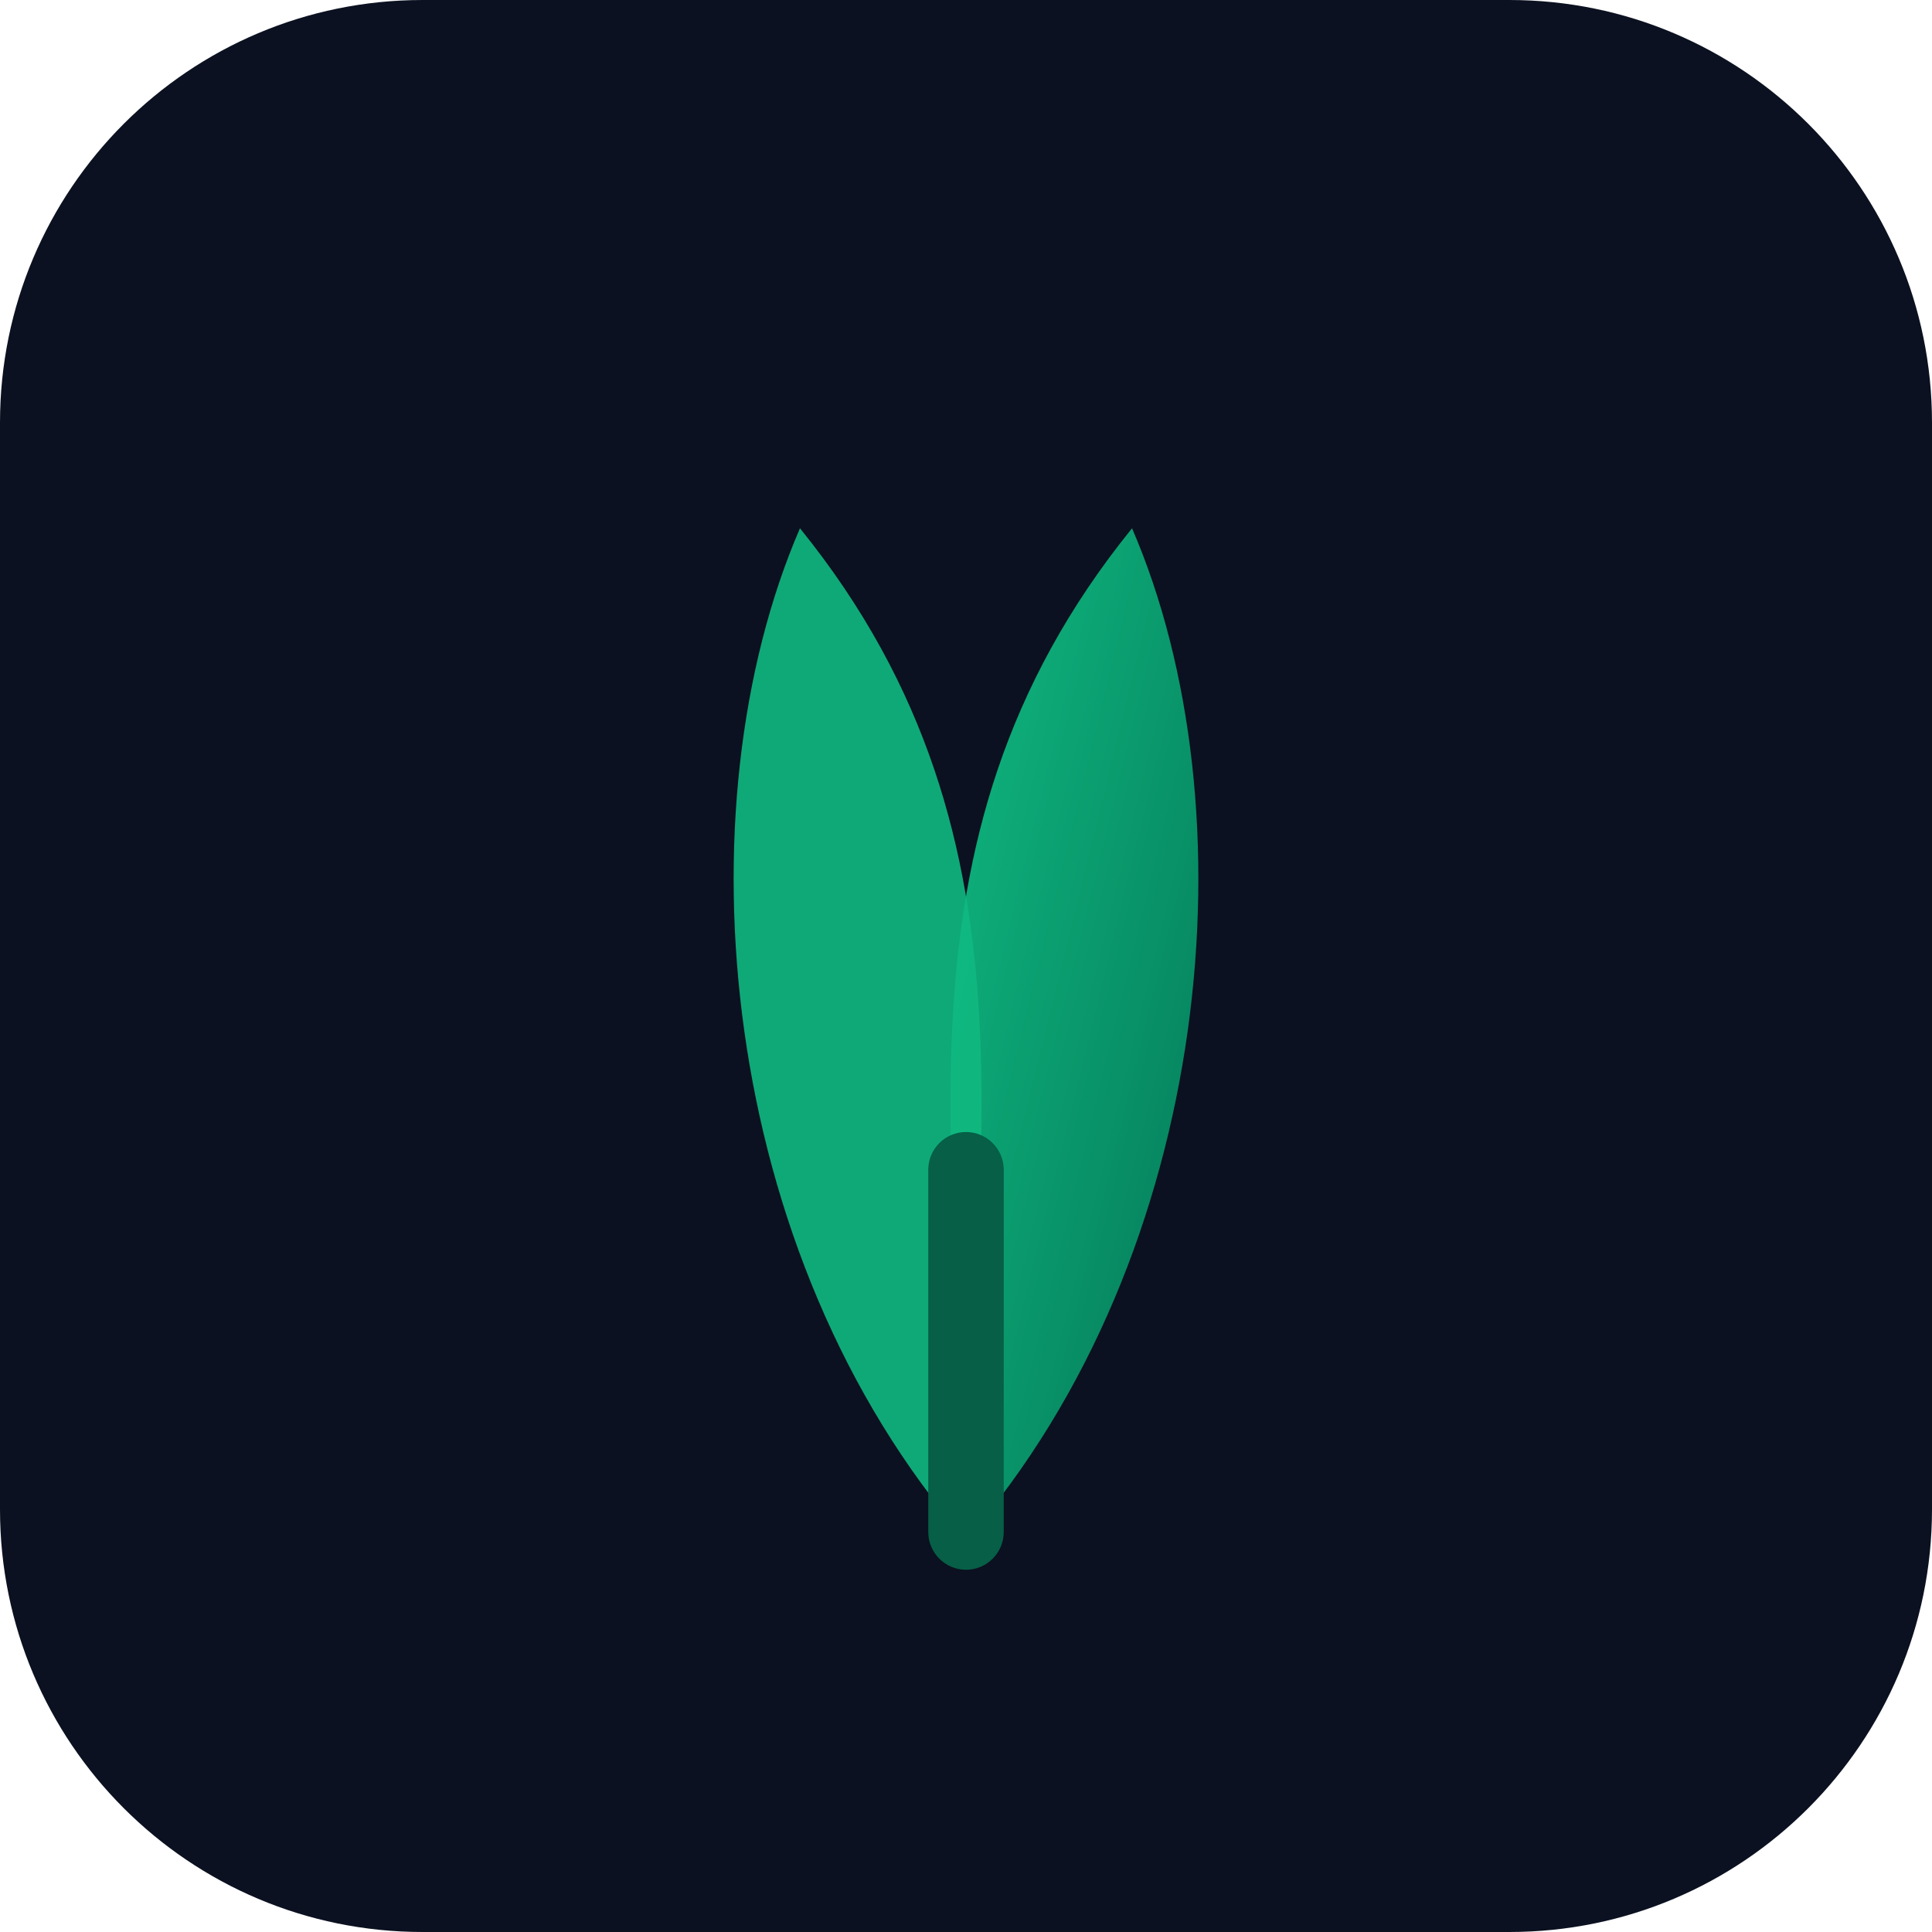
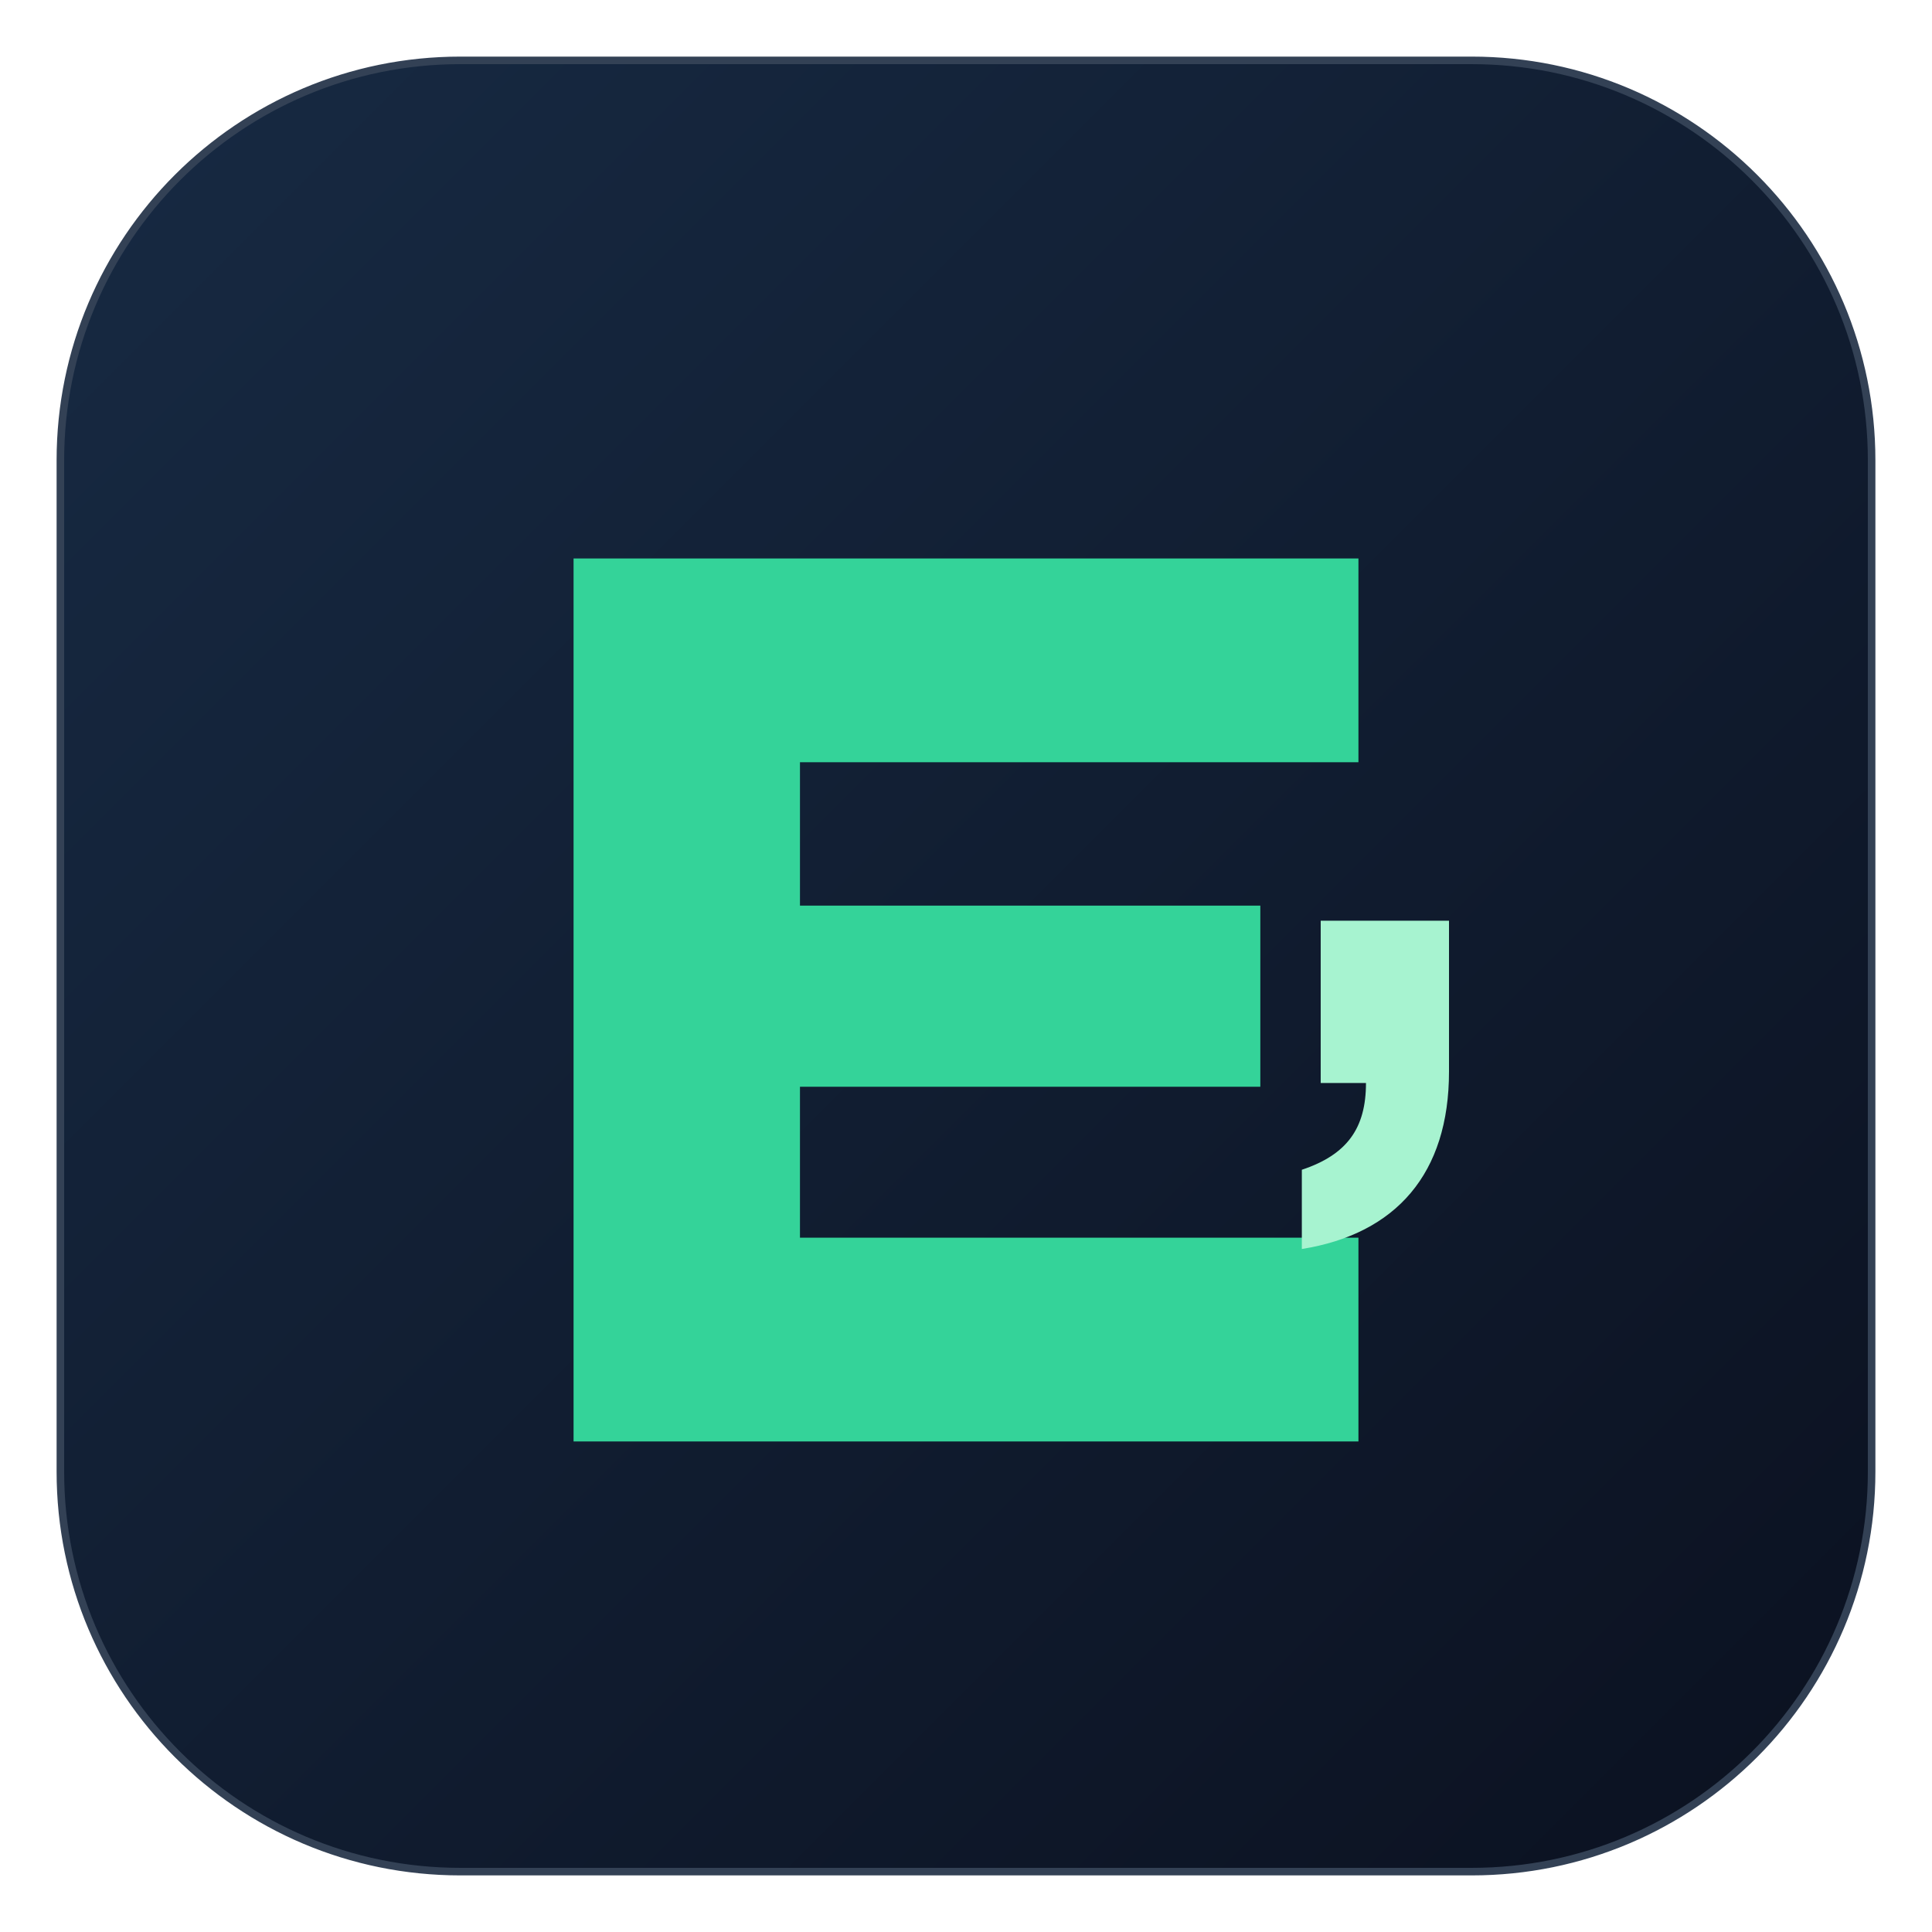
- <svg xmlns="http://www.w3.org/2000/svg" viewBox="0 0 512 512" width="512" height="512">
+ <svg xmlns="http://www.w3.org/2000/svg" width="512" height="512" viewBox="0 0 512 512">
  <defs>
-     <linearGradient id="g" x1="0" y1="0" x2="1" y2="1">
-       <stop offset="0" stop-color="#10B981" />
-       <stop offset="1" stop-color="#047857" />
+     <linearGradient id="bg" x2="1" y2="1">
+       <stop stop-color="#172a43" />
+       <stop offset="1" stop-color="#0b1120" />
    </linearGradient>
  </defs>
-   <rect width="512" height="512" rx="112" fill="#0b1120" />
-   <path d="M256 408 C 256 312 232 224 300 140 C 332 214 322 332 256 408 Z" fill="url(#g)" />
-   <path d="M256 408 C 256 312 280 224 212 140 C 180 214 190 332 256 408 Z" fill="#10B981" opacity="0.9" />
-   <rect x="246" y="300" width="20" height="116" rx="10" fill="#065f46" />
+   <rect x="16" y="16" width="480" height="480" rx="106" fill="url(#bg)" stroke="#334155" stroke-width="2" />
+   <path d="M152 148h208v54H212v38h122v48H212v40h148v54H152z" fill="#34d399" />
+   <path d="M350 244h34v40c0 27-14 43-39 47v-21c12-4 17-11 17-23h-12z" fill="#a7f3d0" />
</svg>
